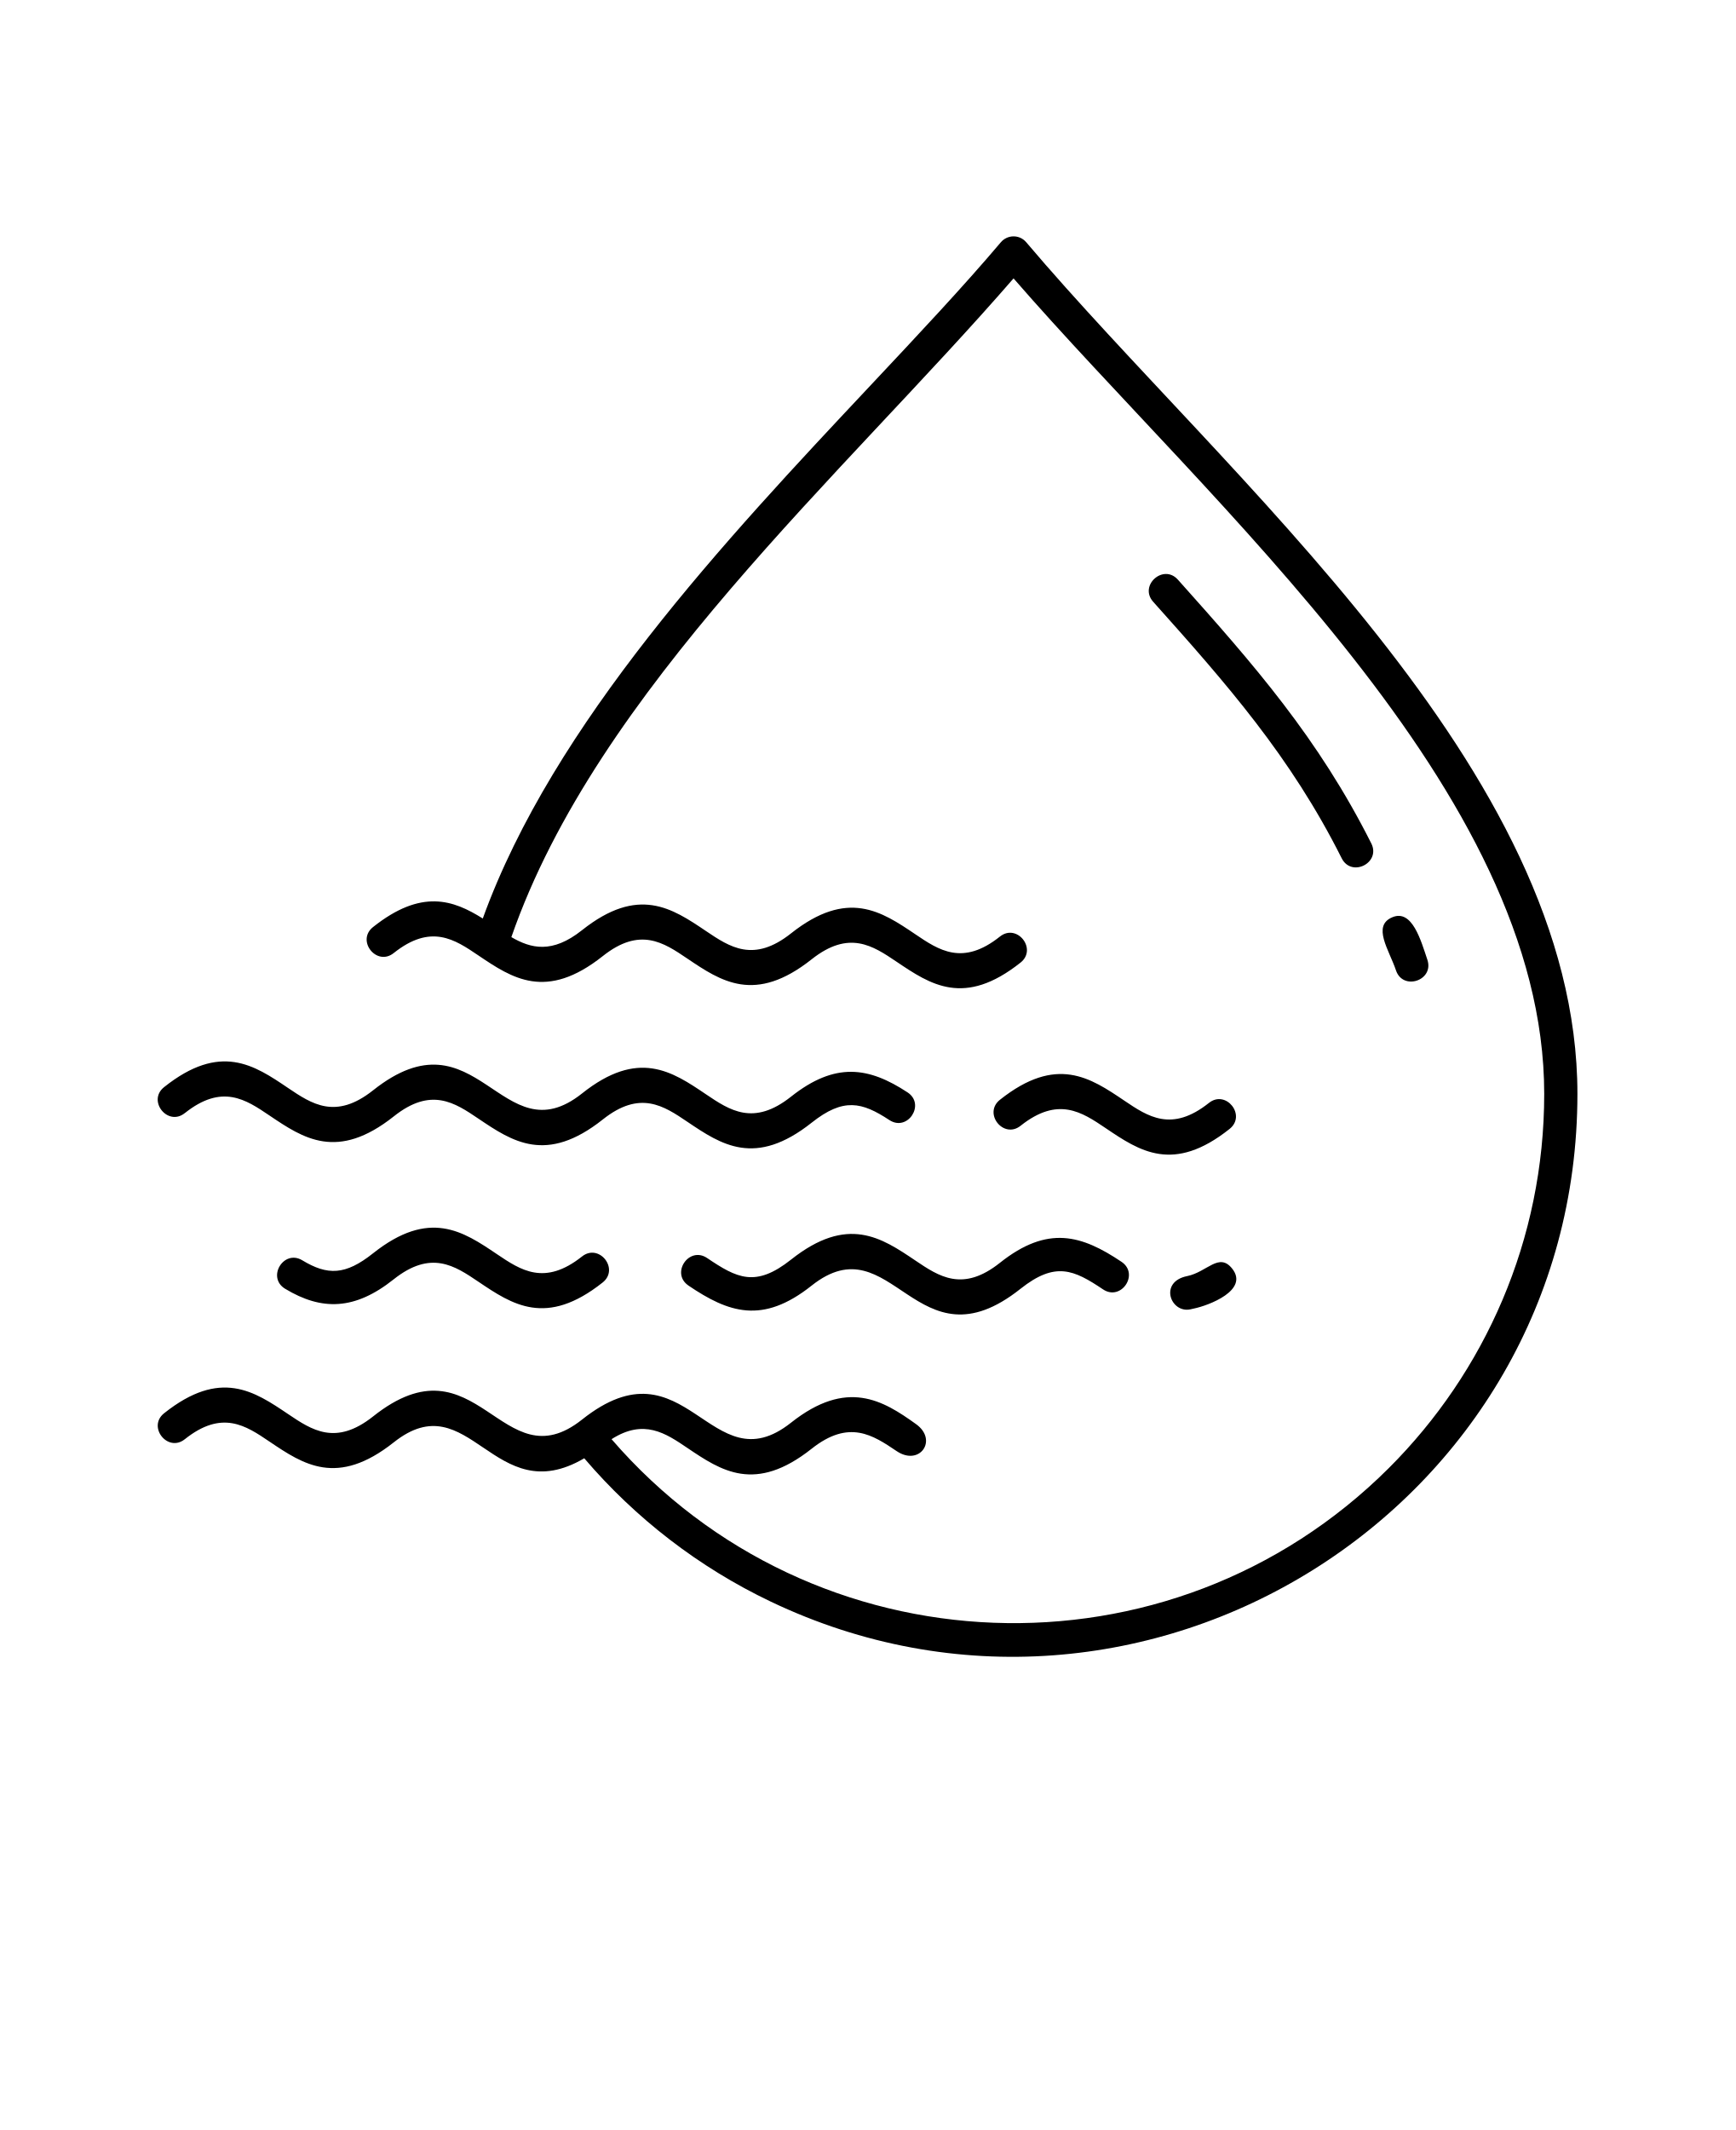
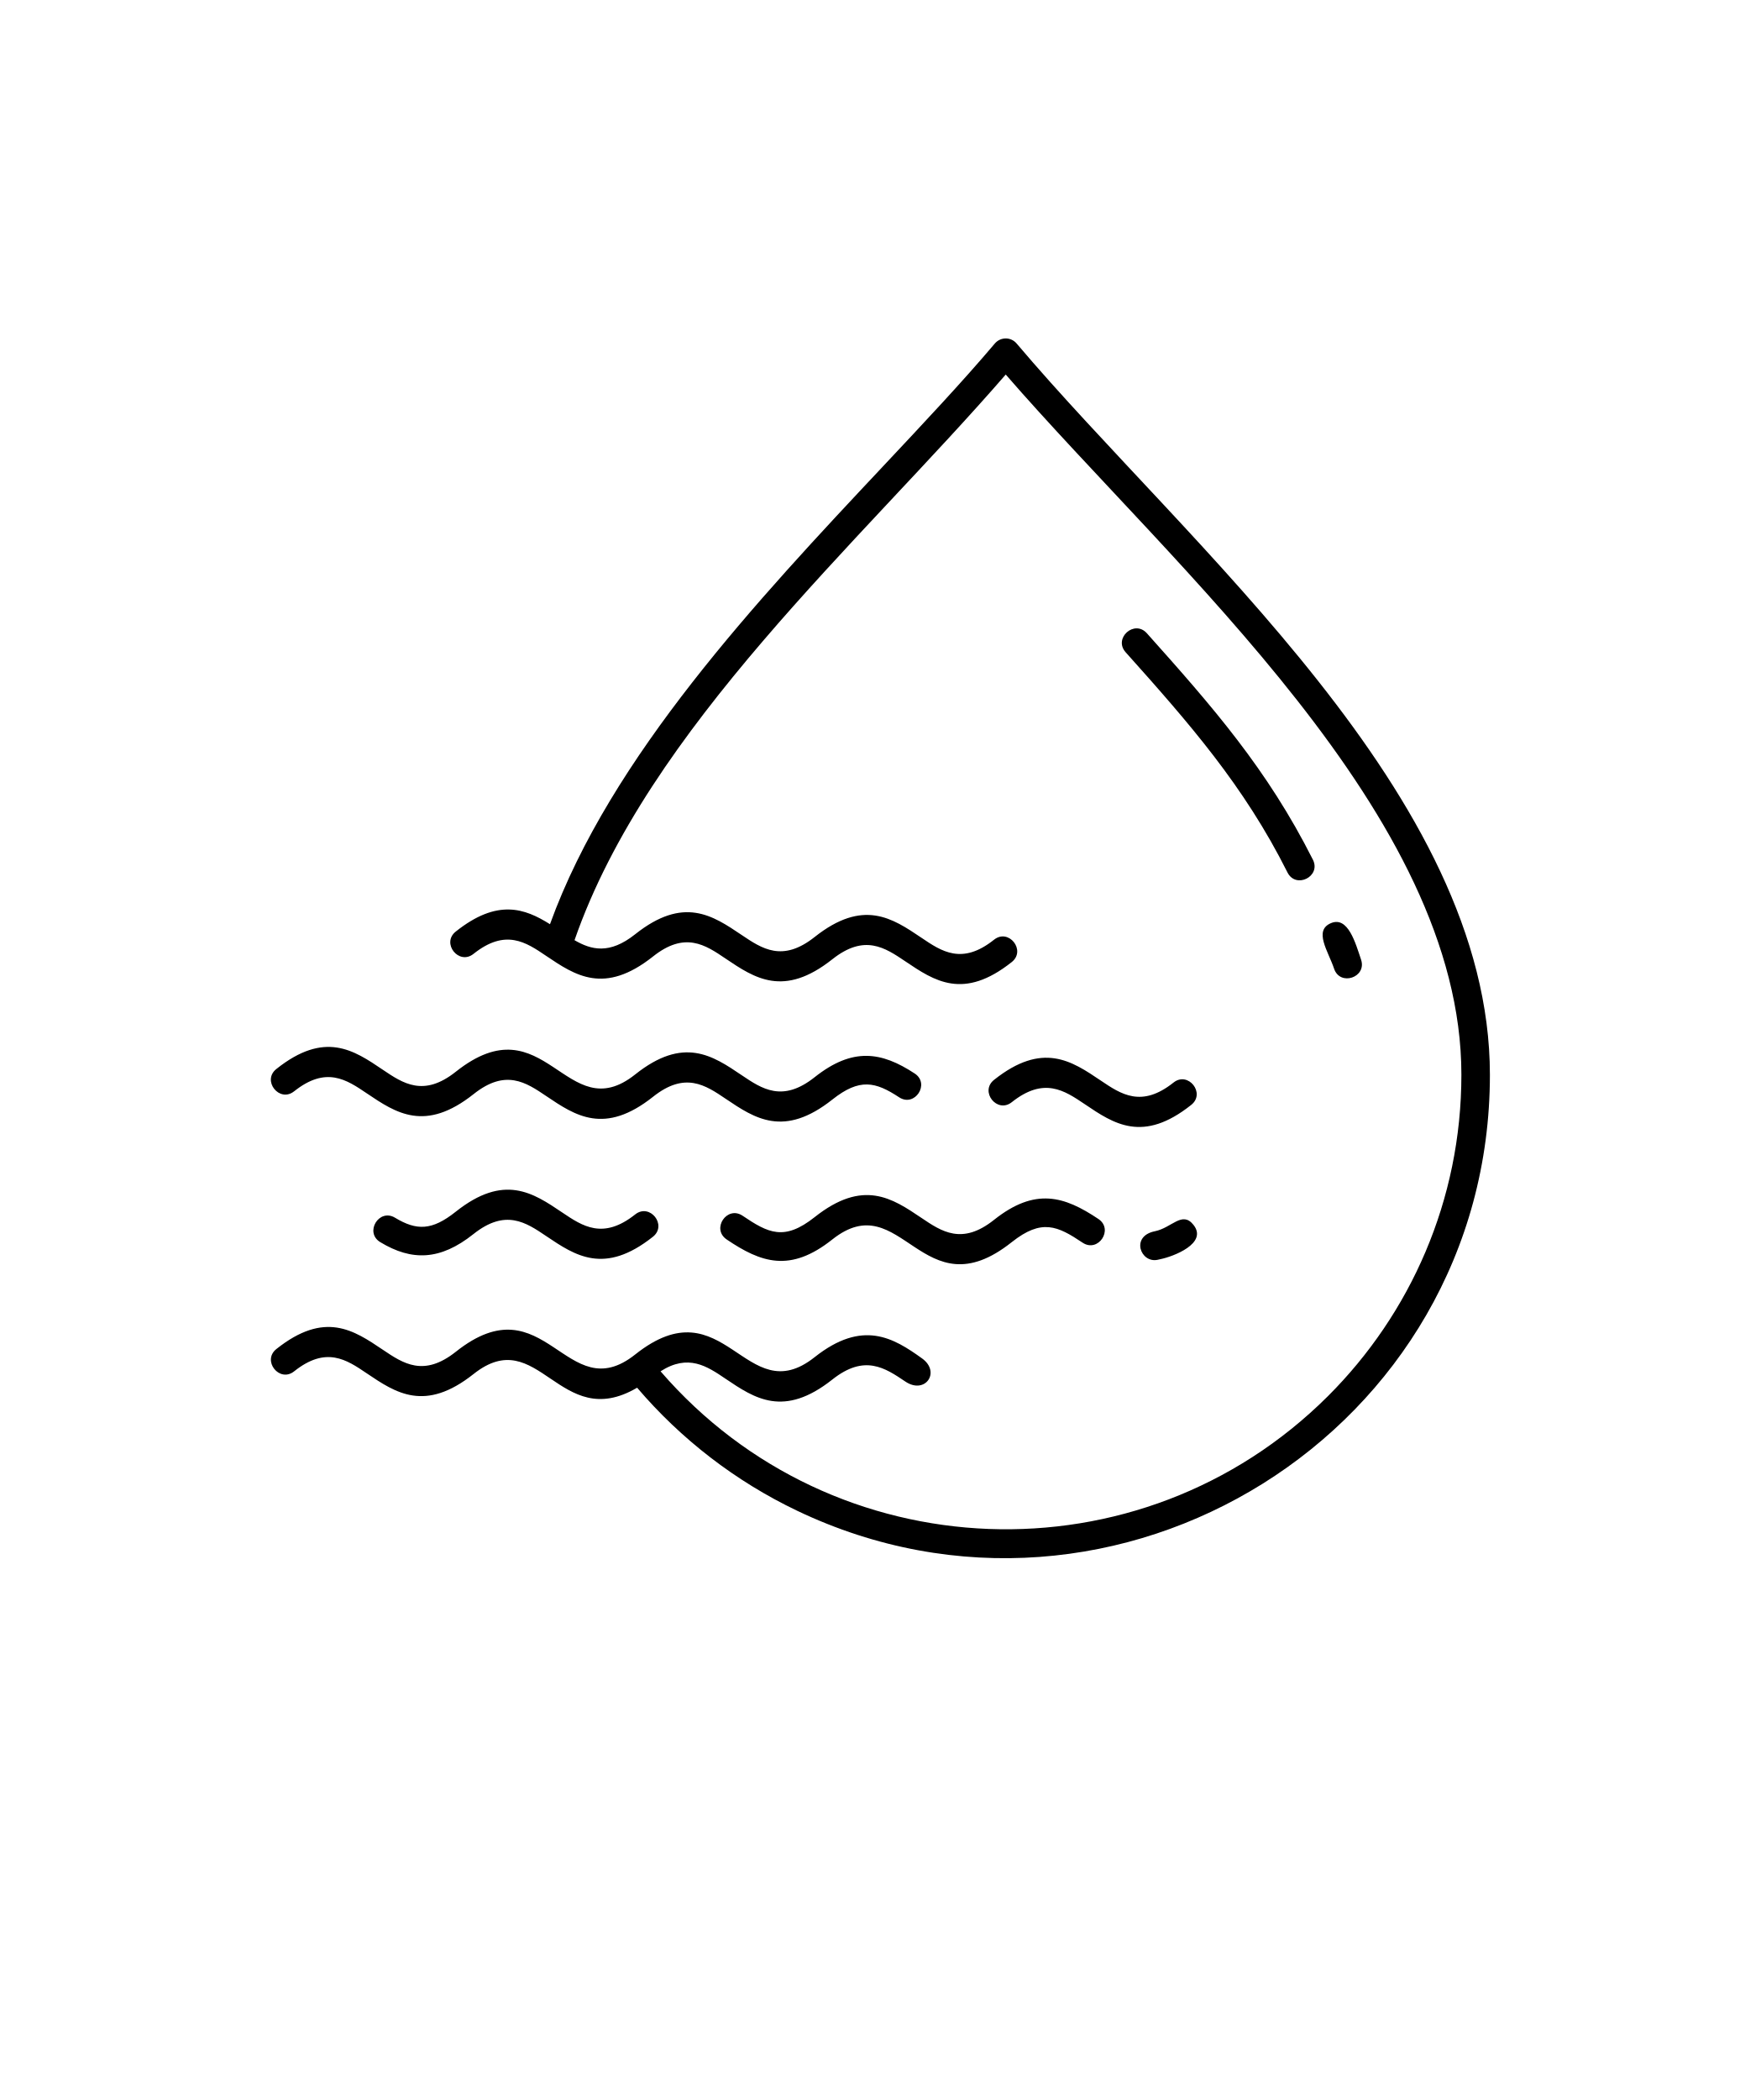
- <svg xmlns="http://www.w3.org/2000/svg" version="1.1" viewBox="-5.0 -10.0 110.0 135.0">
+ <svg xmlns="http://www.w3.org/2000/svg" version="1.1" viewBox="-15.0 -20.0 130.0 155.0">
  <path d="m6.711 60.551c-1.078 0.859-2.391-0.789-1.309-1.648 3.57-2.844 5.715-1.398 7.856 0.051 1.508 1.016 3.016 2.035 5.391 0.152 6.625-5.262 8.137 4.262 13.246 0.199 3.57-2.844 5.715-1.398 7.859 0.051 1.508 1.016 3.016 2.035 5.391 0.152 2.805-2.223 4.93-1.887 7.387-0.273 1.156 0.758 0.004 2.516-1.152 1.754-1.742-1.145-2.91-1.43-4.922 0.164-3.586 2.844-5.734 1.395-7.879-0.051-1.504-1.016-3.008-2.027-5.367-0.148-3.586 2.844-5.734 1.395-7.879-0.051-1.504-1.016-3.008-2.027-5.367-0.148-3.586 2.844-5.734 1.395-7.879-0.051-1.508-1.02-3.012-2.035-5.375-0.152zm78.777-9.719c0.438 1.312-1.555 1.98-1.992 0.668-0.43-1.285-1.539-2.824-0.223-3.367 1.254-0.52 1.805 1.48 2.215 2.699zm-3.555-7.375c0.617 1.234-1.258 2.176-1.879 0.938-3.227-6.434-7.285-11.043-11.949-16.254-0.922-1.031 0.645-2.43 1.566-1.402 4.836 5.406 8.898 10.035 12.262 16.719zm-48.164 37.758c2.047-1.309 3.426-0.379 4.805 0.555 2.144 1.445 4.289 2.894 7.879 0.051 2.375-1.883 3.883-0.863 5.391 0.152 1.457 0.98 2.633-0.699 1.234-1.707-2.109-1.516-4.387-2.902-7.934-0.094-5.117 4.059-6.621-5.465-13.246-0.199-5.109 4.059-6.621-5.465-13.246-0.199-2.375 1.883-3.883 0.863-5.391-0.152-2.144-1.445-4.285-2.891-7.856-0.051-1.082 0.859 0.23 2.508 1.309 1.648 2.363-1.883 3.867-0.867 5.367 0.148 2.144 1.445 4.289 2.894 7.879 0.051 4.805-3.816 6.332 4.383 12.078 1.008 3.238 3.797 7.258 6.906 11.809 9.078 23.5 11.223 51.152-5.832 51.152-32.176 0-20.625-22.211-38.945-34.945-53.977-0.43-0.504-1.199-0.488-1.617 0.016-2.367 2.797-5.219 5.832-8.25 9.059-9.223 9.82-20.105 21.41-24.582 33.789-1.867-1.172-3.883-1.902-6.957 0.543-1.082 0.859 0.23 2.508 1.309 1.648 2.363-1.883 3.867-0.867 5.367 0.148 2.144 1.445 4.289 2.894 7.879 0.051 2.363-1.883 3.867-0.867 5.367 0.148 2.144 1.445 4.289 2.894 7.879 0.051 2.375-1.883 3.883-0.863 5.391 0.152 2.144 1.445 4.285 2.891 7.859 0.051 1.078-0.859-0.23-2.508-1.309-1.648-2.363 1.883-3.867 0.867-5.367-0.148-2.144-1.445-4.289-2.894-7.879-0.051-2.375 1.883-3.883 0.863-5.391-0.152-2.144-1.445-4.285-2.891-7.859-0.051-1.898 1.508-3.242 1.156-4.477 0.438 5.434-15.656 21.059-29.324 31.836-41.75 12.574 14.477 33.641 32.48 33.641 51.68 0 9.266-3.766 17.648-9.848 23.719-13.863 13.828-36.527 12.934-49.277-1.828zm25.93-19.863c-1.082 0.859-2.391-0.789-1.309-1.648 3.586-2.848 5.731-1.398 7.879 0.051 1.504 1.016 3.008 2.027 5.371 0.148 1.078-0.859 2.391 0.789 1.309 1.648-3.574 2.844-5.715 1.398-7.859-0.051-1.508-1.016-3.016-2.035-5.391-0.148zm-46.621 10.332c-1.188-0.715-0.098-2.519 1.086-1.805 1.598 0.965 2.727 0.953 4.481-0.441 3.574-2.84 5.715-1.395 7.859 0.051 1.508 1.016 3.016 2.031 5.391 0.148 1.082-0.859 2.391 0.789 1.309 1.648-3.586 2.844-5.734 1.395-7.879-0.051-1.504-1.016-3.008-2.027-5.371-0.148-2.457 1.957-4.555 2-6.875 0.598zm25.57-0.203c-1.148-0.773 0.027-2.523 1.18-1.746 1.887 1.273 3.062 1.887 5.316 0.102 3.586-2.844 5.734-1.395 7.879 0.051 1.504 1.016 3.008 2.027 5.367 0.148 3.039-2.414 5.188-1.75 7.707-0.062 1.148 0.773-0.023 2.516-1.172 1.746-1.852-1.242-3.023-1.785-5.227-0.039-6.625 5.266-8.129-4.258-13.246-0.199-3.117 2.477-5.266 1.715-7.805 0zm31.82 1.504c-1.258 0.27-2.023-1.742-0.207-2.106 1.266-0.258 2.016-1.527 2.852-0.473 1.086 1.367-1.492 2.34-2.434 2.531z" fill="currentColor" />
</svg>
